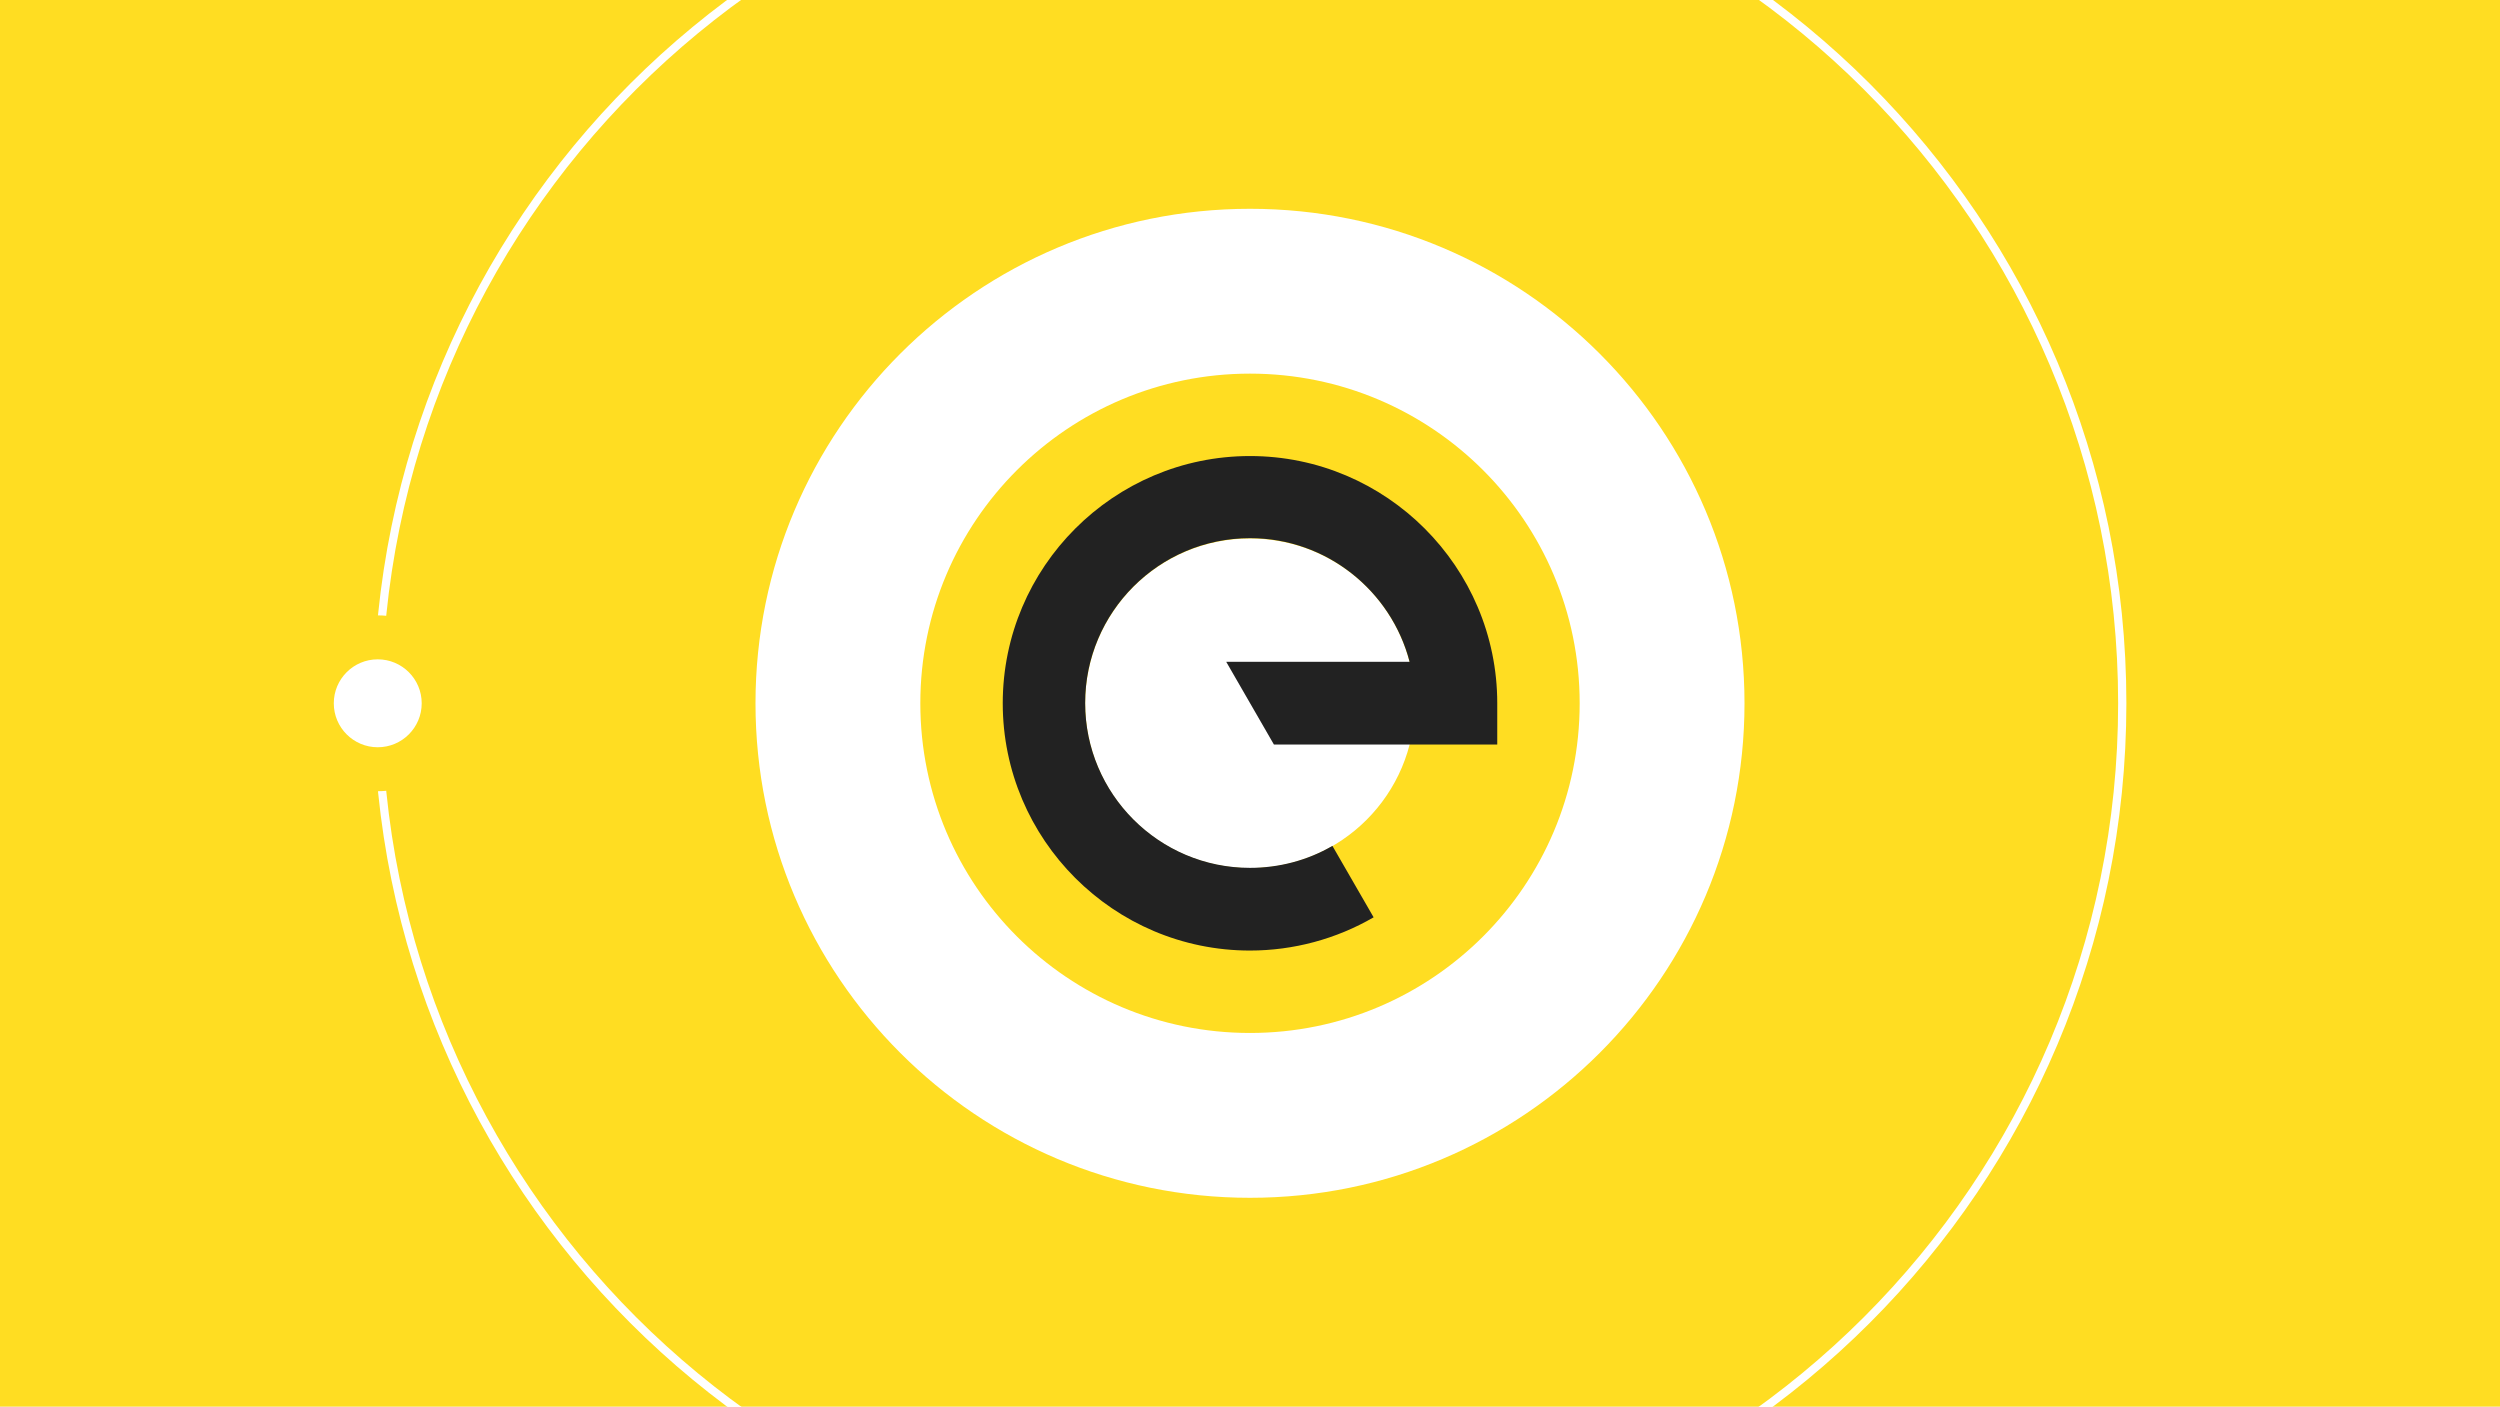
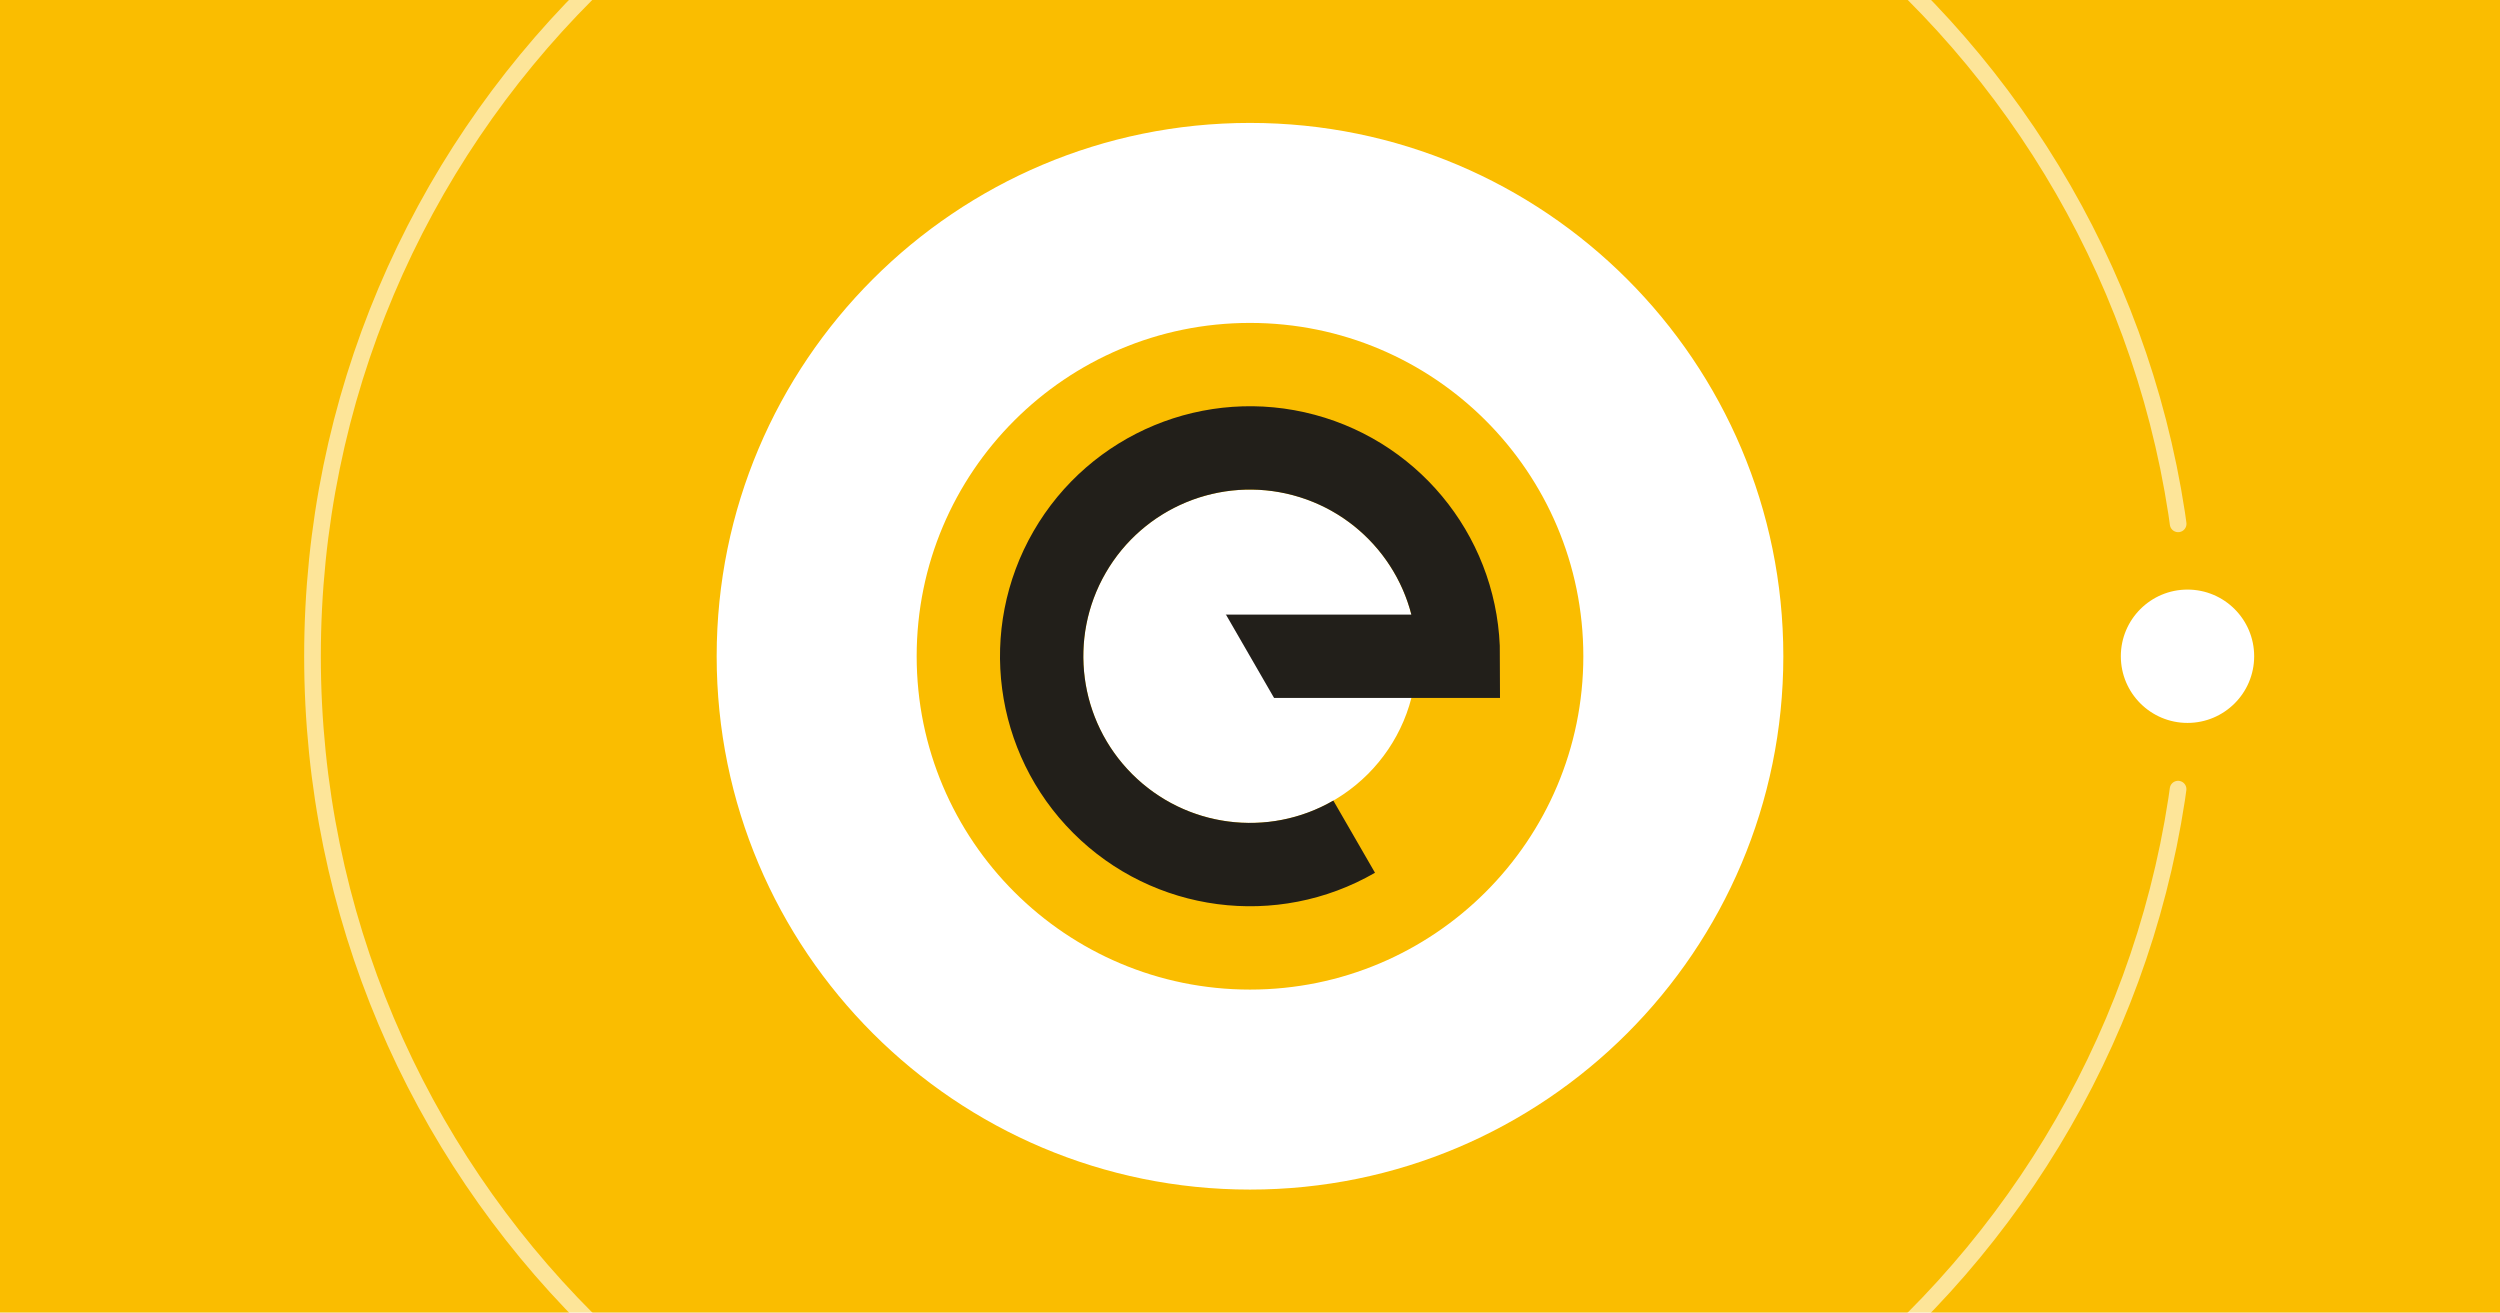
- <svg xmlns="http://www.w3.org/2000/svg" width="910" height="512">
+ <svg xmlns="http://www.w3.org/2000/svg" viewBox="-600 -315 1200 630">
+   <defs>
+     <style>
+       @keyframes a {
+         to{ transform: rotate(1turn); }
+       }
+     </style>
+   </defs>
  <g>
-     <rect fill="#FD2" width="910" height="512" />
-     <circle fill="#FFF" cx="455" cy="256" r="180" />
+     <rect fill="#FABD00" x="-600" y="-315" width="1200" height="630" />
+     <circle fill="#FFFFFF" r="256" />
  </g>
-   <g style="transform-origin:center;animation:a 36s linear infinite;">
-     <circle fill="none" stroke="#FFF" stroke-width="3" cx="455" cy="256" r="317.5" />
-     <circle fill="#FD2" cx="137.5" cy="256" r="32" />
-     <circle fill="#FFF" cx="137.5" cy="256" r="16" />
+   <g style="animation:a 36s linear infinite;">
+     <circle r="450" fill="none" stroke="#FFFFFF" stroke-width="8" stroke-dasharray="2700 256" stroke-dashoffset="-64" stroke-linecap="round" stroke-opacity=".6" />
+     <circle fill="#FFFFFF" cx="450" r="32" />
  </g>
  <g>
-     <circle fill="#FD2" cx="455" cy="256" r="120" />
-     <circle fill="#FFF" cx="455" cy="256" r="60" />
-     <path fill="#222" d="M446.4 241l17.3 30H545v-15c0-49.6-40.4-90-90-90s-90 40.4-90 90 40.4 90 90 90c15.8 0 31.4-4.2 45-12.1l-15-26c-9.1 5.3-19.5 8-30 8-33.1 0-60-26.9-60-60s26.9-60 60-60c27.9 0 51.4 19.2 58.1 45h-66.7v.1z" />
+     <circle r="160" fill="#FABD00" />
+     <circle r="80" fill="#FFFFFF" />
+     <path d="m-20,0l120,0a100,100,0,1,0,-50,86.603" fill="none" stroke="#221F1A" stroke-width="40" />
+     <path d="m0,-80a80,80,0,1,0,0,160" transform="rotate(-30) scale(.5)" fill="#FFFFFF" />
  </g>
-   <style>@keyframes a{to{transform:rotate(360deg);}}</style>
</svg>
